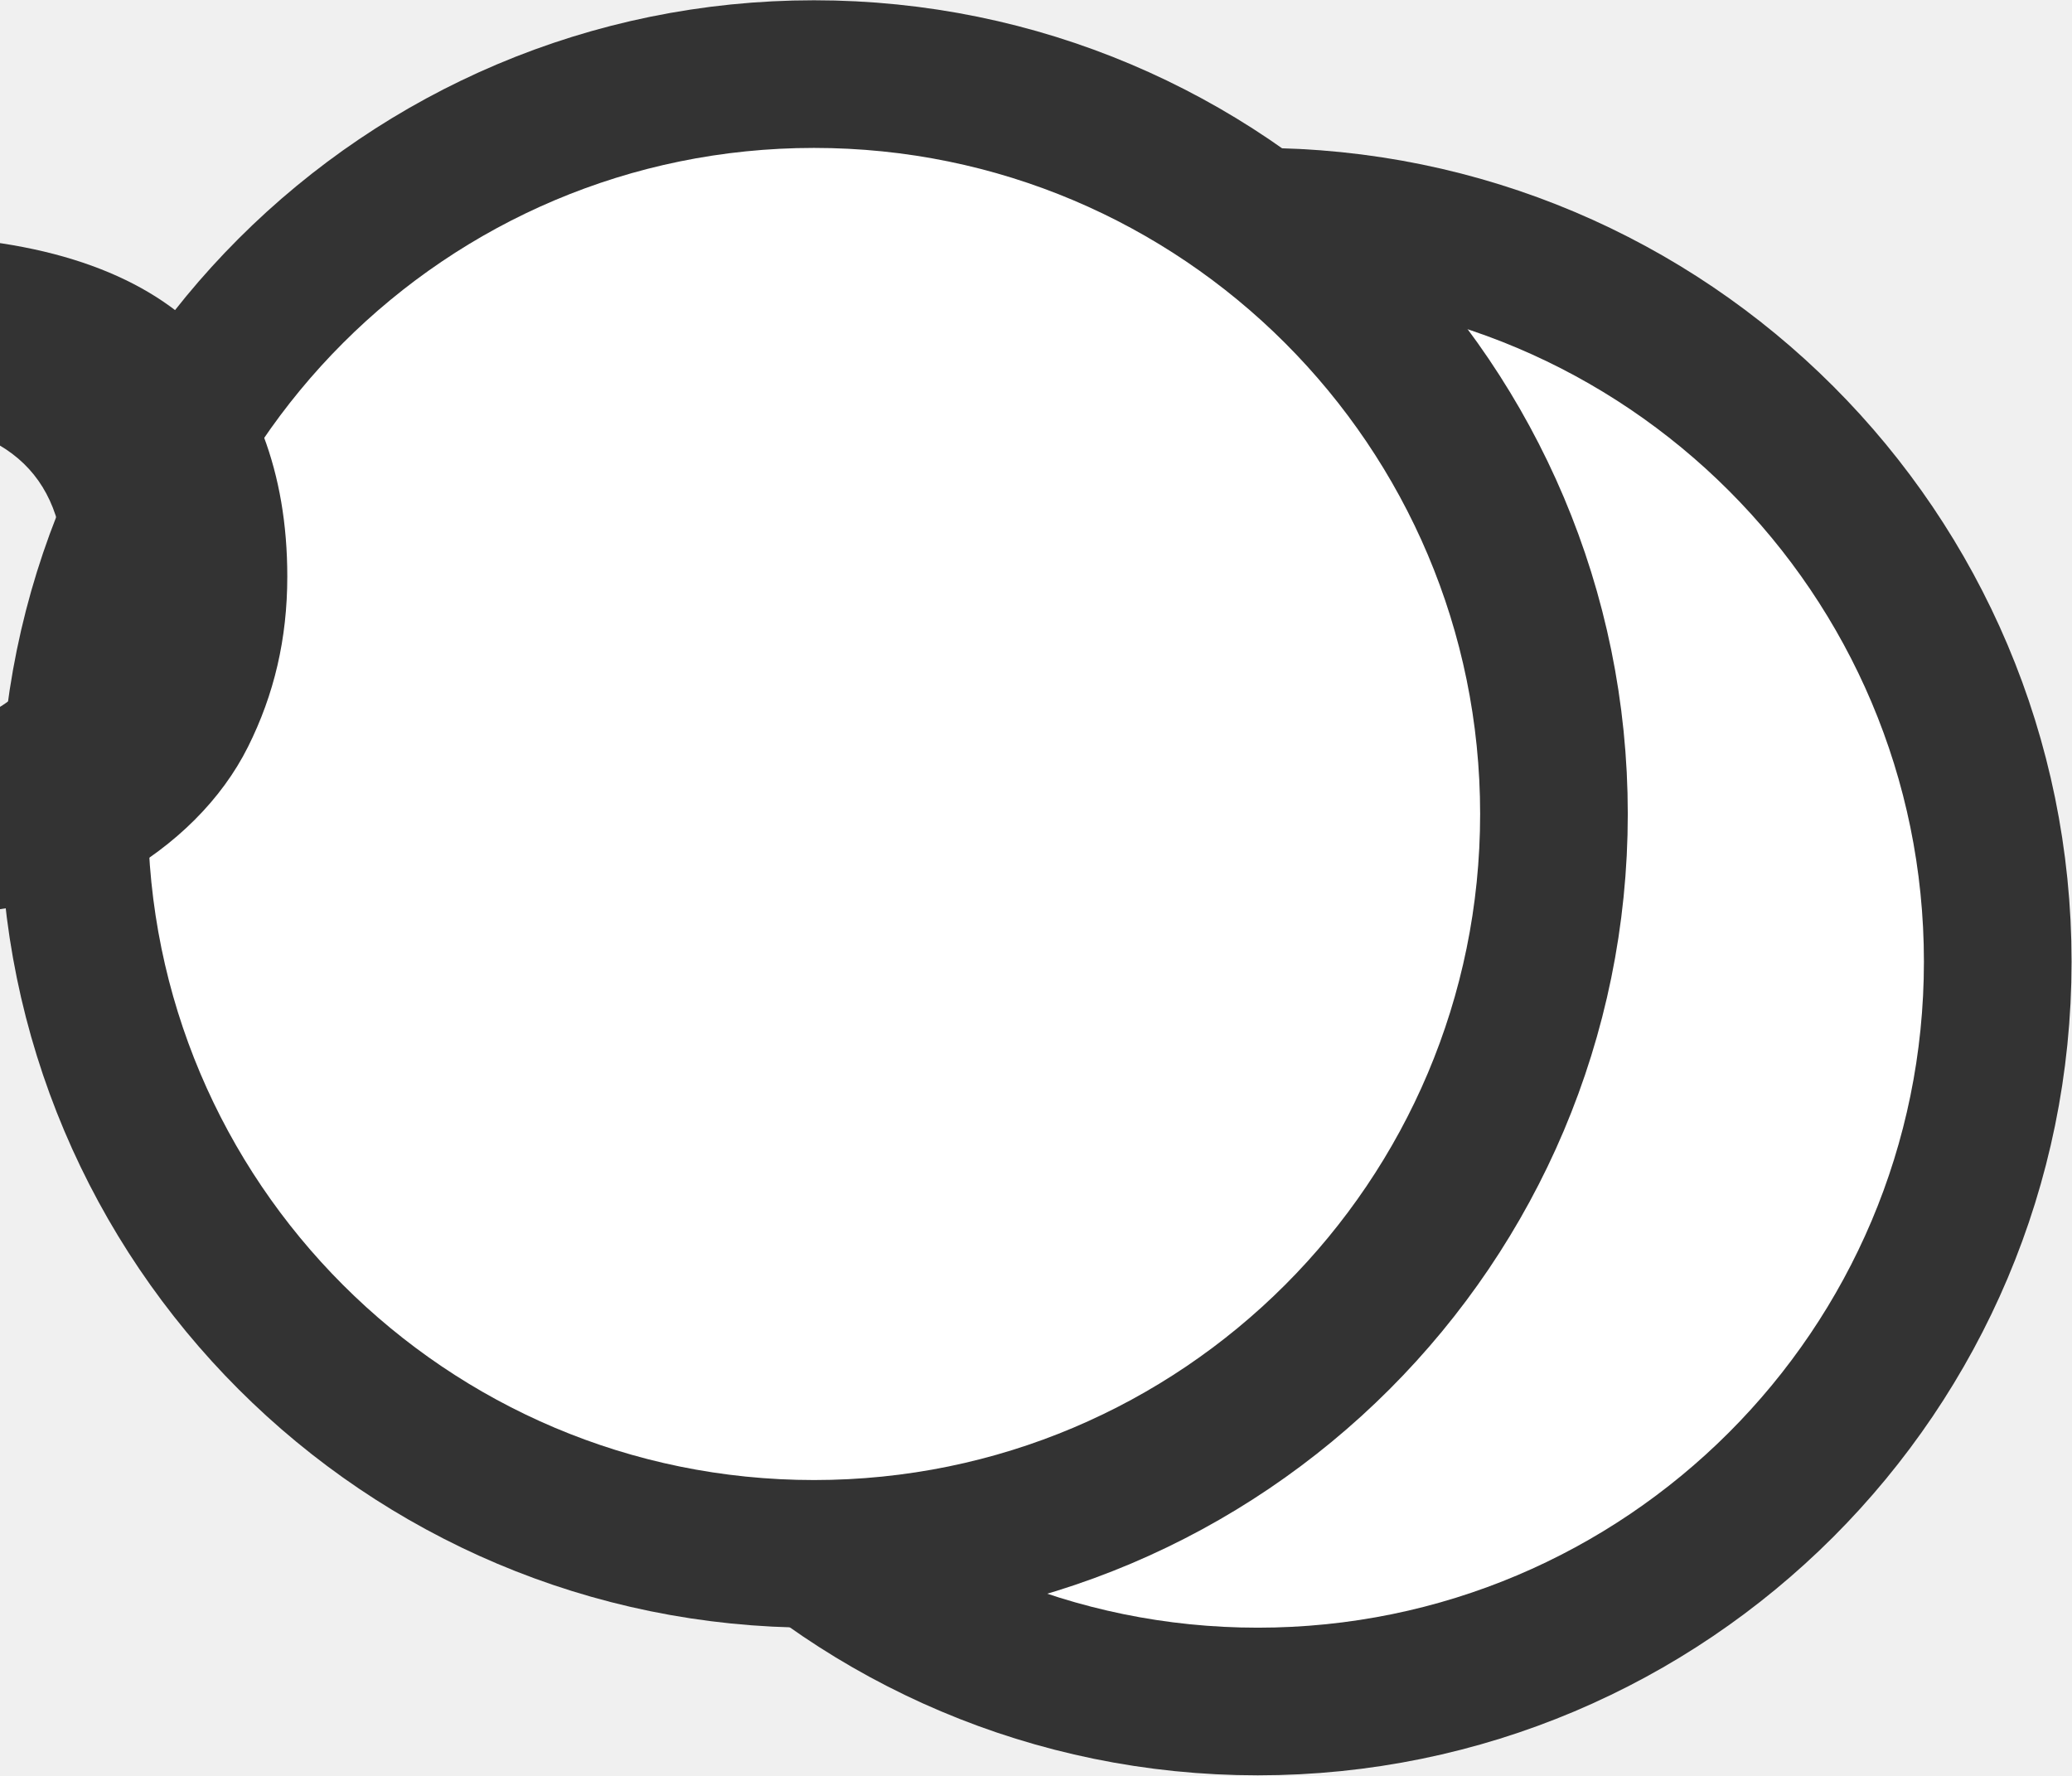
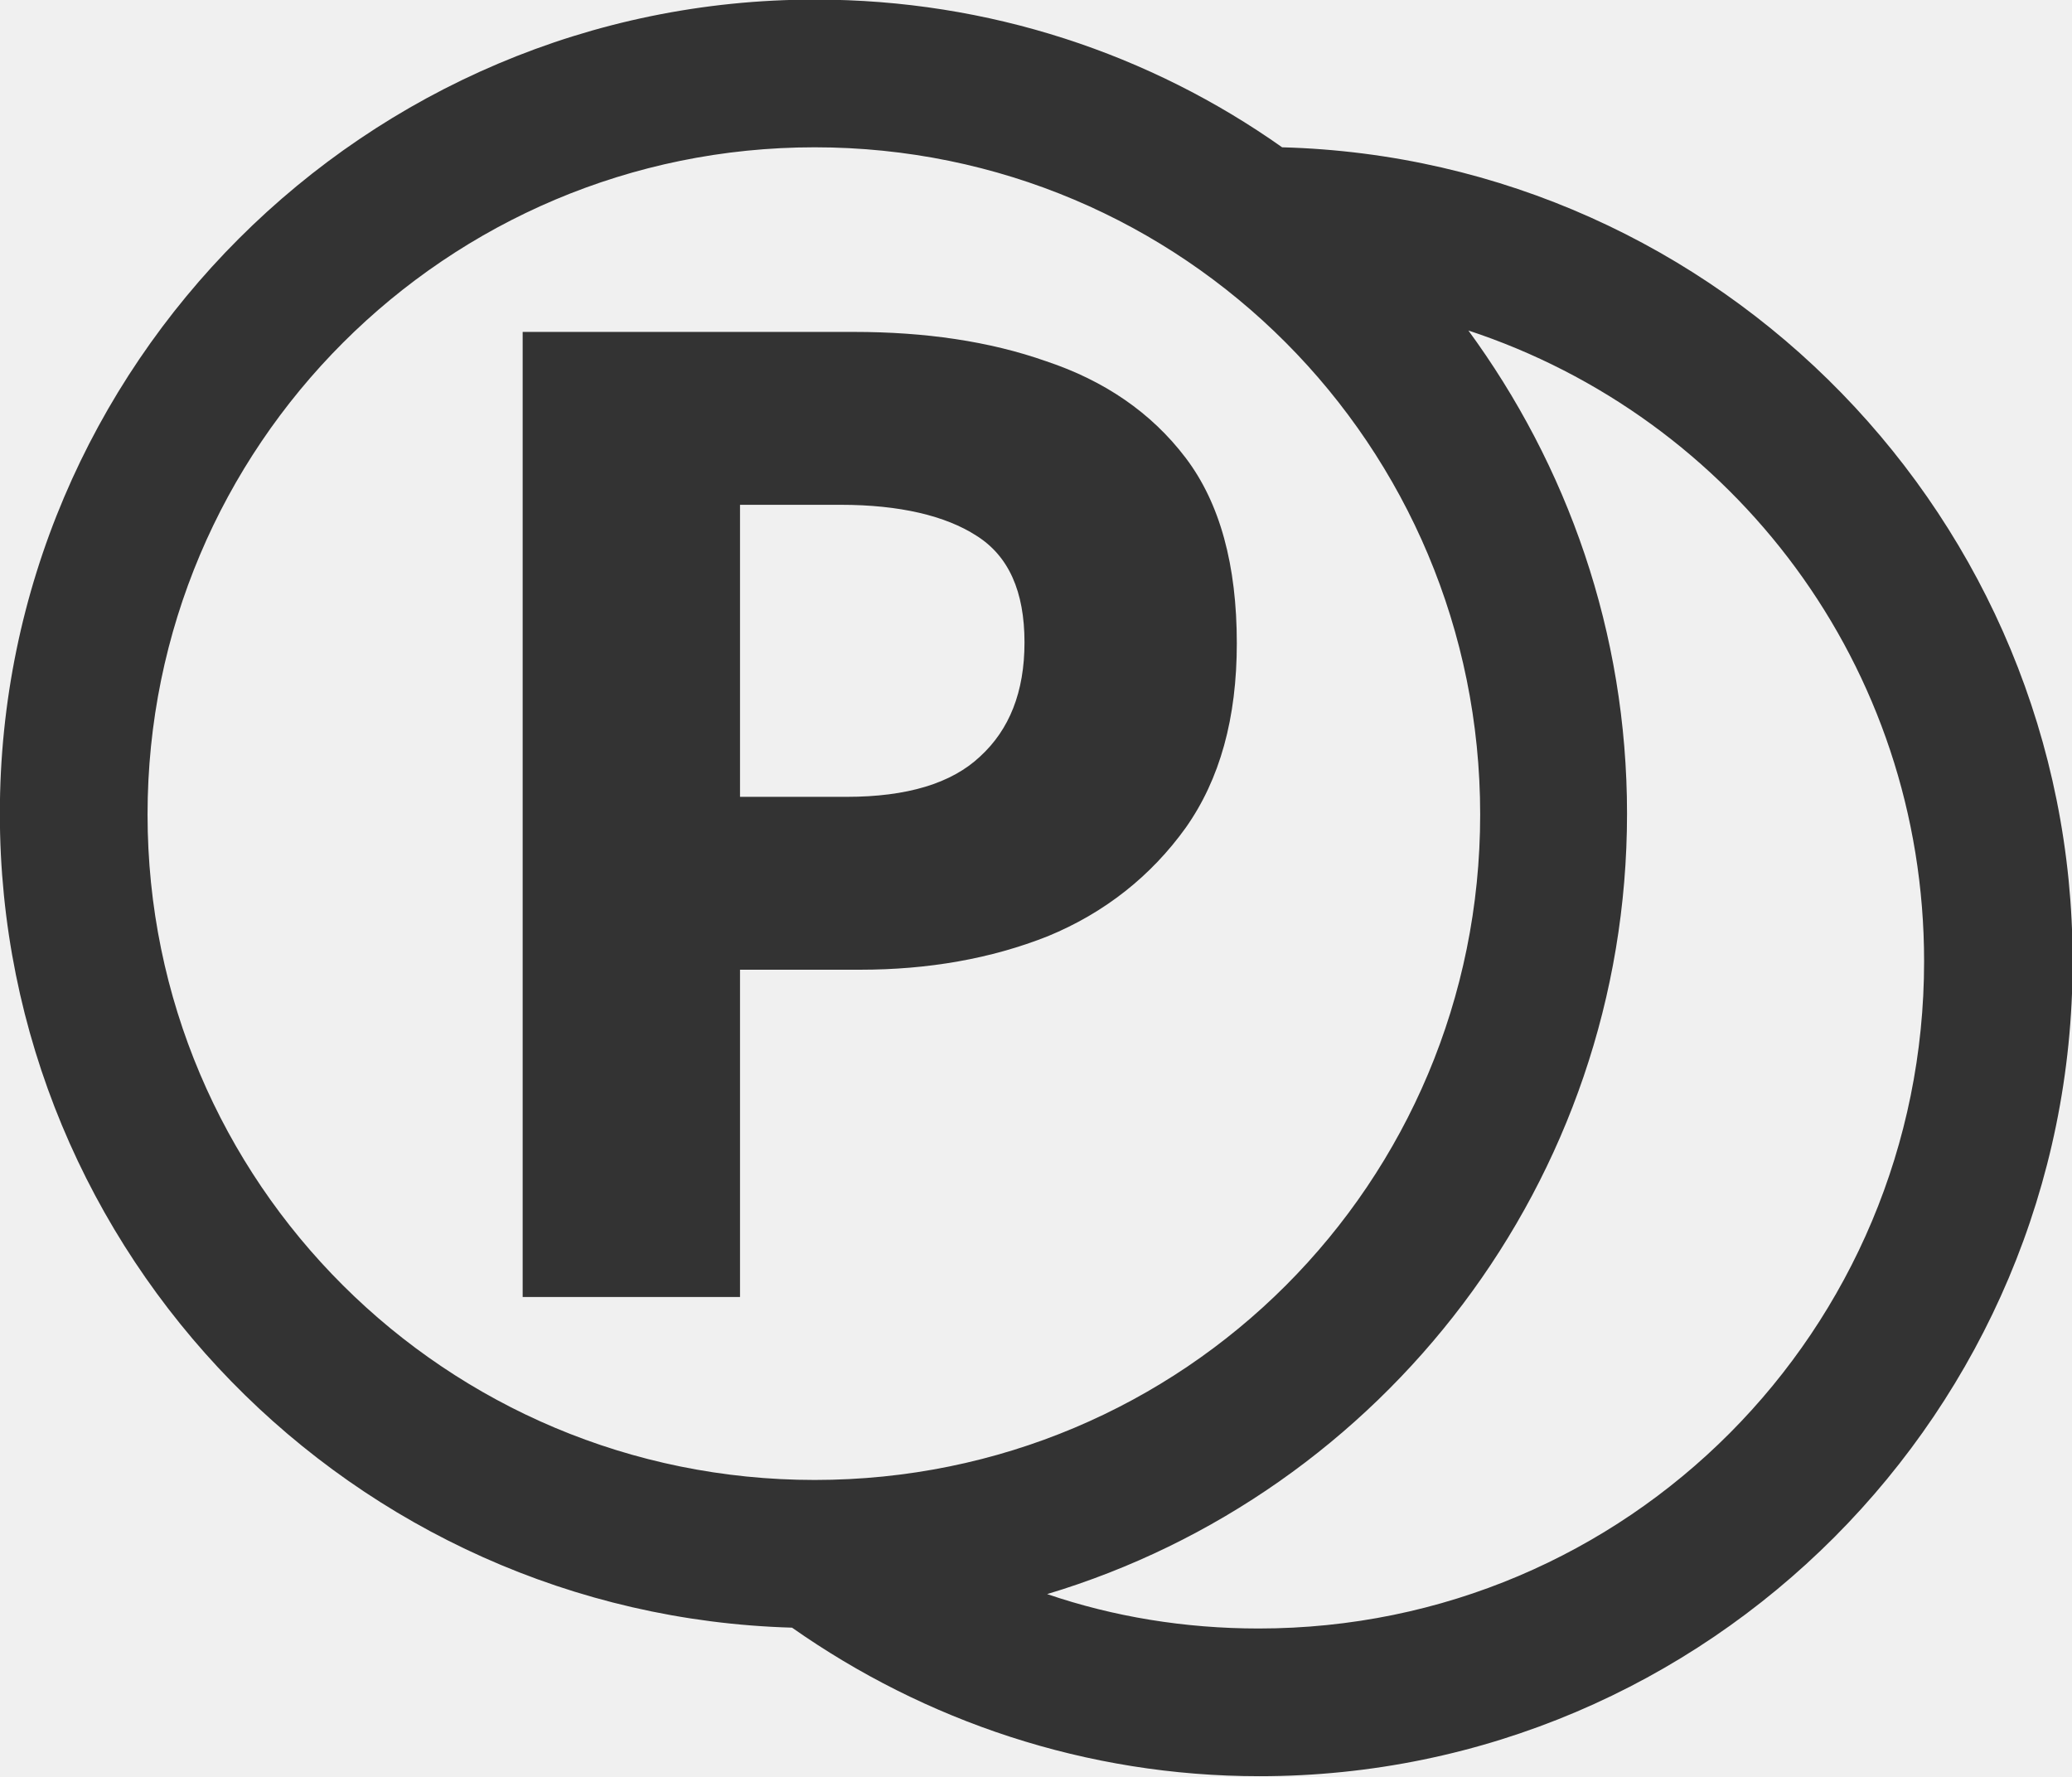
- <svg xmlns="http://www.w3.org/2000/svg" width="7pt" height="6pt" viewBox="0 0 2.469 2.117" version="1.1" id="svg1" xml:space="preserve">
+ <svg xmlns="http://www.w3.org/2000/svg" width="6.999pt" height="6.001pt" viewBox="0 0 2.469 2.117" version="1.1" id="svg1" xml:space="preserve">
  <defs id="defs1" />
-   <g id="layer1" transform="translate(-737.3611,-18.94167)">
-     <circle style="fill:#ffffff;stroke:#333333;stroke-width:0.176;stroke-opacity:1" id="circle512" cx="738.86" cy="20.088" r="0.882" />
-     <circle style="fill:#ffffff;stroke:#333333;stroke-width:0.176;stroke-opacity:1" id="circle511" cx="738.331" cy="19.912" r="0.882" />
-     <text xml:space="preserve" style="font-style:normal;font-variant:normal;font-weight:bold;font-stretch:normal;font-size:1.764px;line-height:2.016px;font-family:'Source Sans 3';-inkscape-font-specification:'Source Sans 3 Bold';text-align:start;word-spacing:0.265px;text-anchor:start;opacity:1;fill:#333333;stroke:none;stroke-width:0.353" x="738.375" y="20.487" id="text520">
-       <tspan id="tspan520" style="font-style:normal;font-variant:normal;font-weight:bold;font-stretch:normal;font-size:1.764px;line-height:2.016px;font-family:'Source Sans 3';-inkscape-font-specification:'Source Sans 3 Bold';text-align:center;text-anchor:middle;fill:#333333;stroke-width:0.353" x="738.375" y="20.487">P</tspan>
-     </text>
+   <g id="layer1" transform="translate(-737.3612,-18.94148)">
+     <g id="circle512">
+       <path id="path59" style="color:#000000;fill:#333333;-inkscape-stroke:none" d="m 738.332,18.941 c -0.535,0 -0.971,0.436 -0.971,0.97 0,0.526 0.421,0.955 0.944,0.97 0.158,0.111 0.35,0.177 0.557,0.177 0.535,0 0.969,-0.436 0.969,-0.971 0,-0.526 -0.42,-0.956 -0.942,-0.97 -0.157,-0.111 -0.349,-0.176 -0.556,-0.176 z m 0,0.176 c 0.439,0 0.793,0.355 0.793,0.795 0,0.439 -0.353,0.793 -0.793,0.793 -0.439,0 -0.795,-0.354 -0.795,-0.793 0,-0.439 0.356,-0.795 0.795,-0.795 z m 0.778,0.218 c 0.317,0.104 0.544,0.4 0.544,0.752 0,0.439 -0.353,0.795 -0.793,0.795 -0.088,0 -0.173,-0.014 -0.252,-0.041 0.4,-0.12 0.691,-0.492 0.691,-0.93 0,-0.216 -0.071,-0.415 -0.19,-0.577 z m -1.126,0.002 v 1.15 h 0.259 v -0.39 h 0.143 c 0.081,0 0.156,-0.013 0.224,-0.04 0.068,-0.028 0.123,-0.072 0.164,-0.129 0.041,-0.058 0.061,-0.131 0.061,-0.22 0,-0.093 -0.02,-0.167 -0.061,-0.221 -0.041,-0.054 -0.097,-0.092 -0.166,-0.115 -0.068,-0.024 -0.145,-0.035 -0.229,-0.035 z m 0.259,0.206 h 0.12 c 0.07,0 0.125,0.013 0.162,0.037 0.038,0.024 0.057,0.066 0.057,0.127 0,0.059 -0.018,0.104 -0.053,0.136 -0.034,0.032 -0.087,0.048 -0.159,0.048 h -0.127 z" />
+     </g>
  </g>
</svg>
